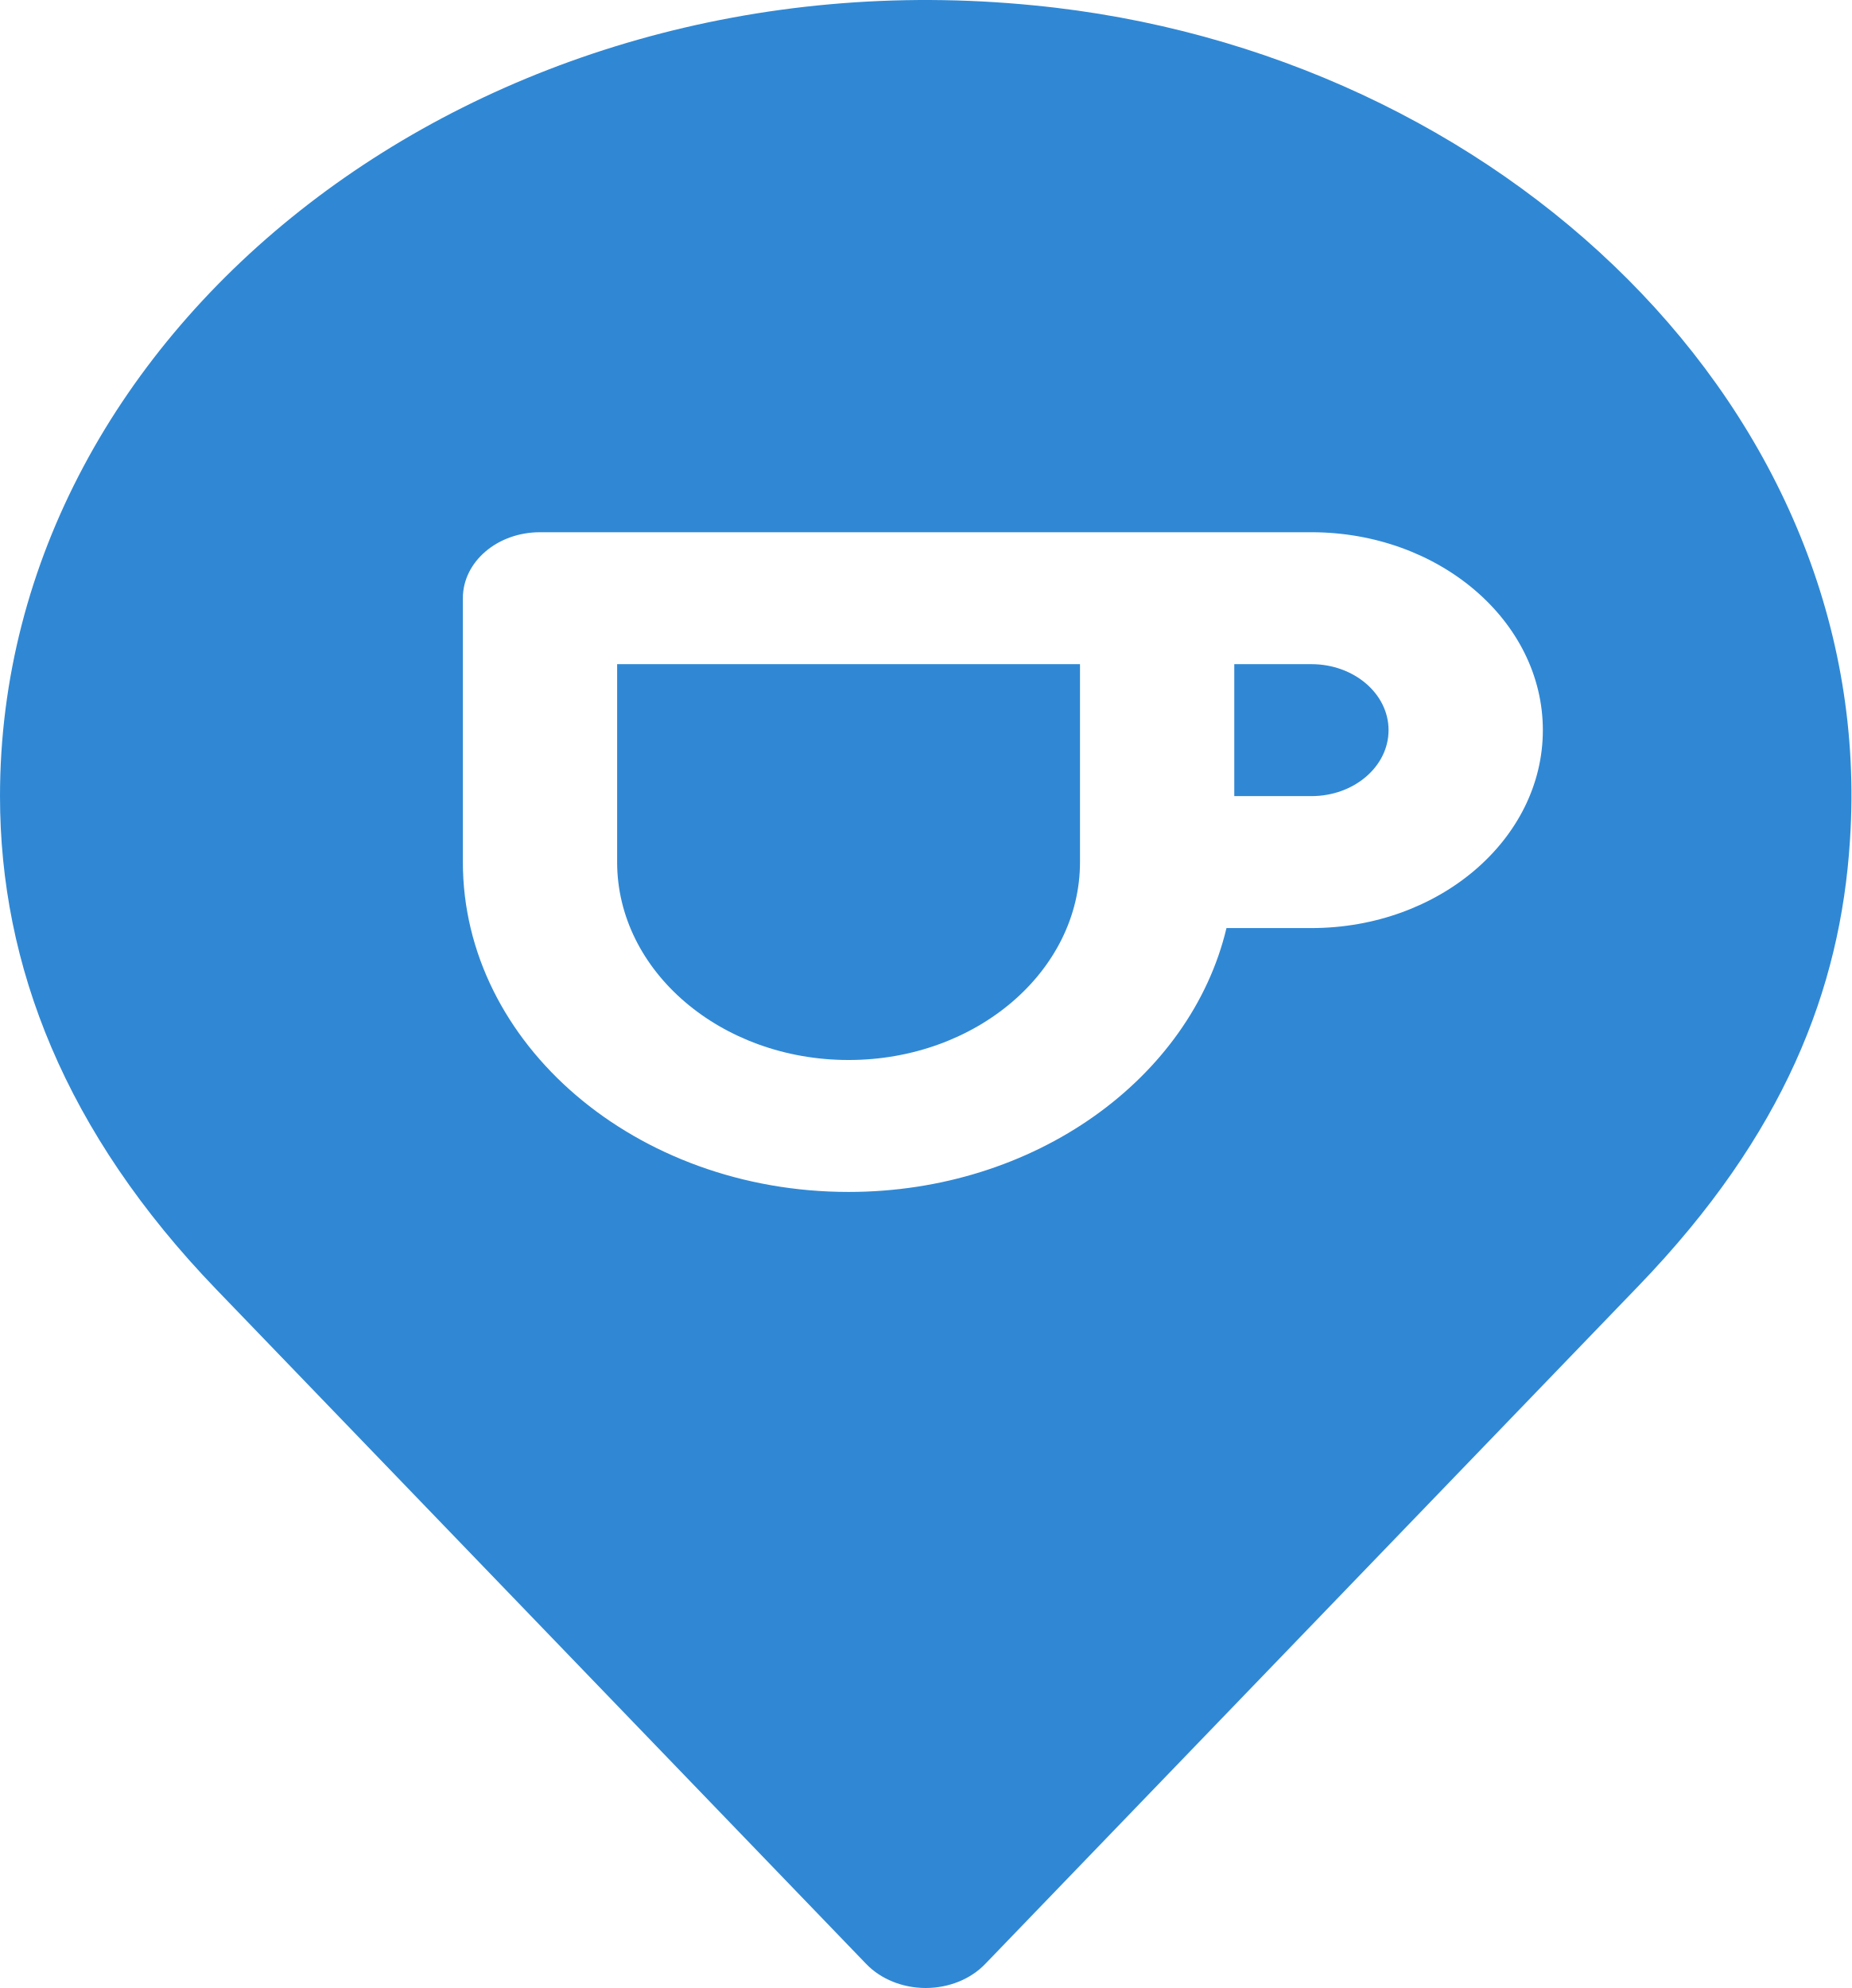
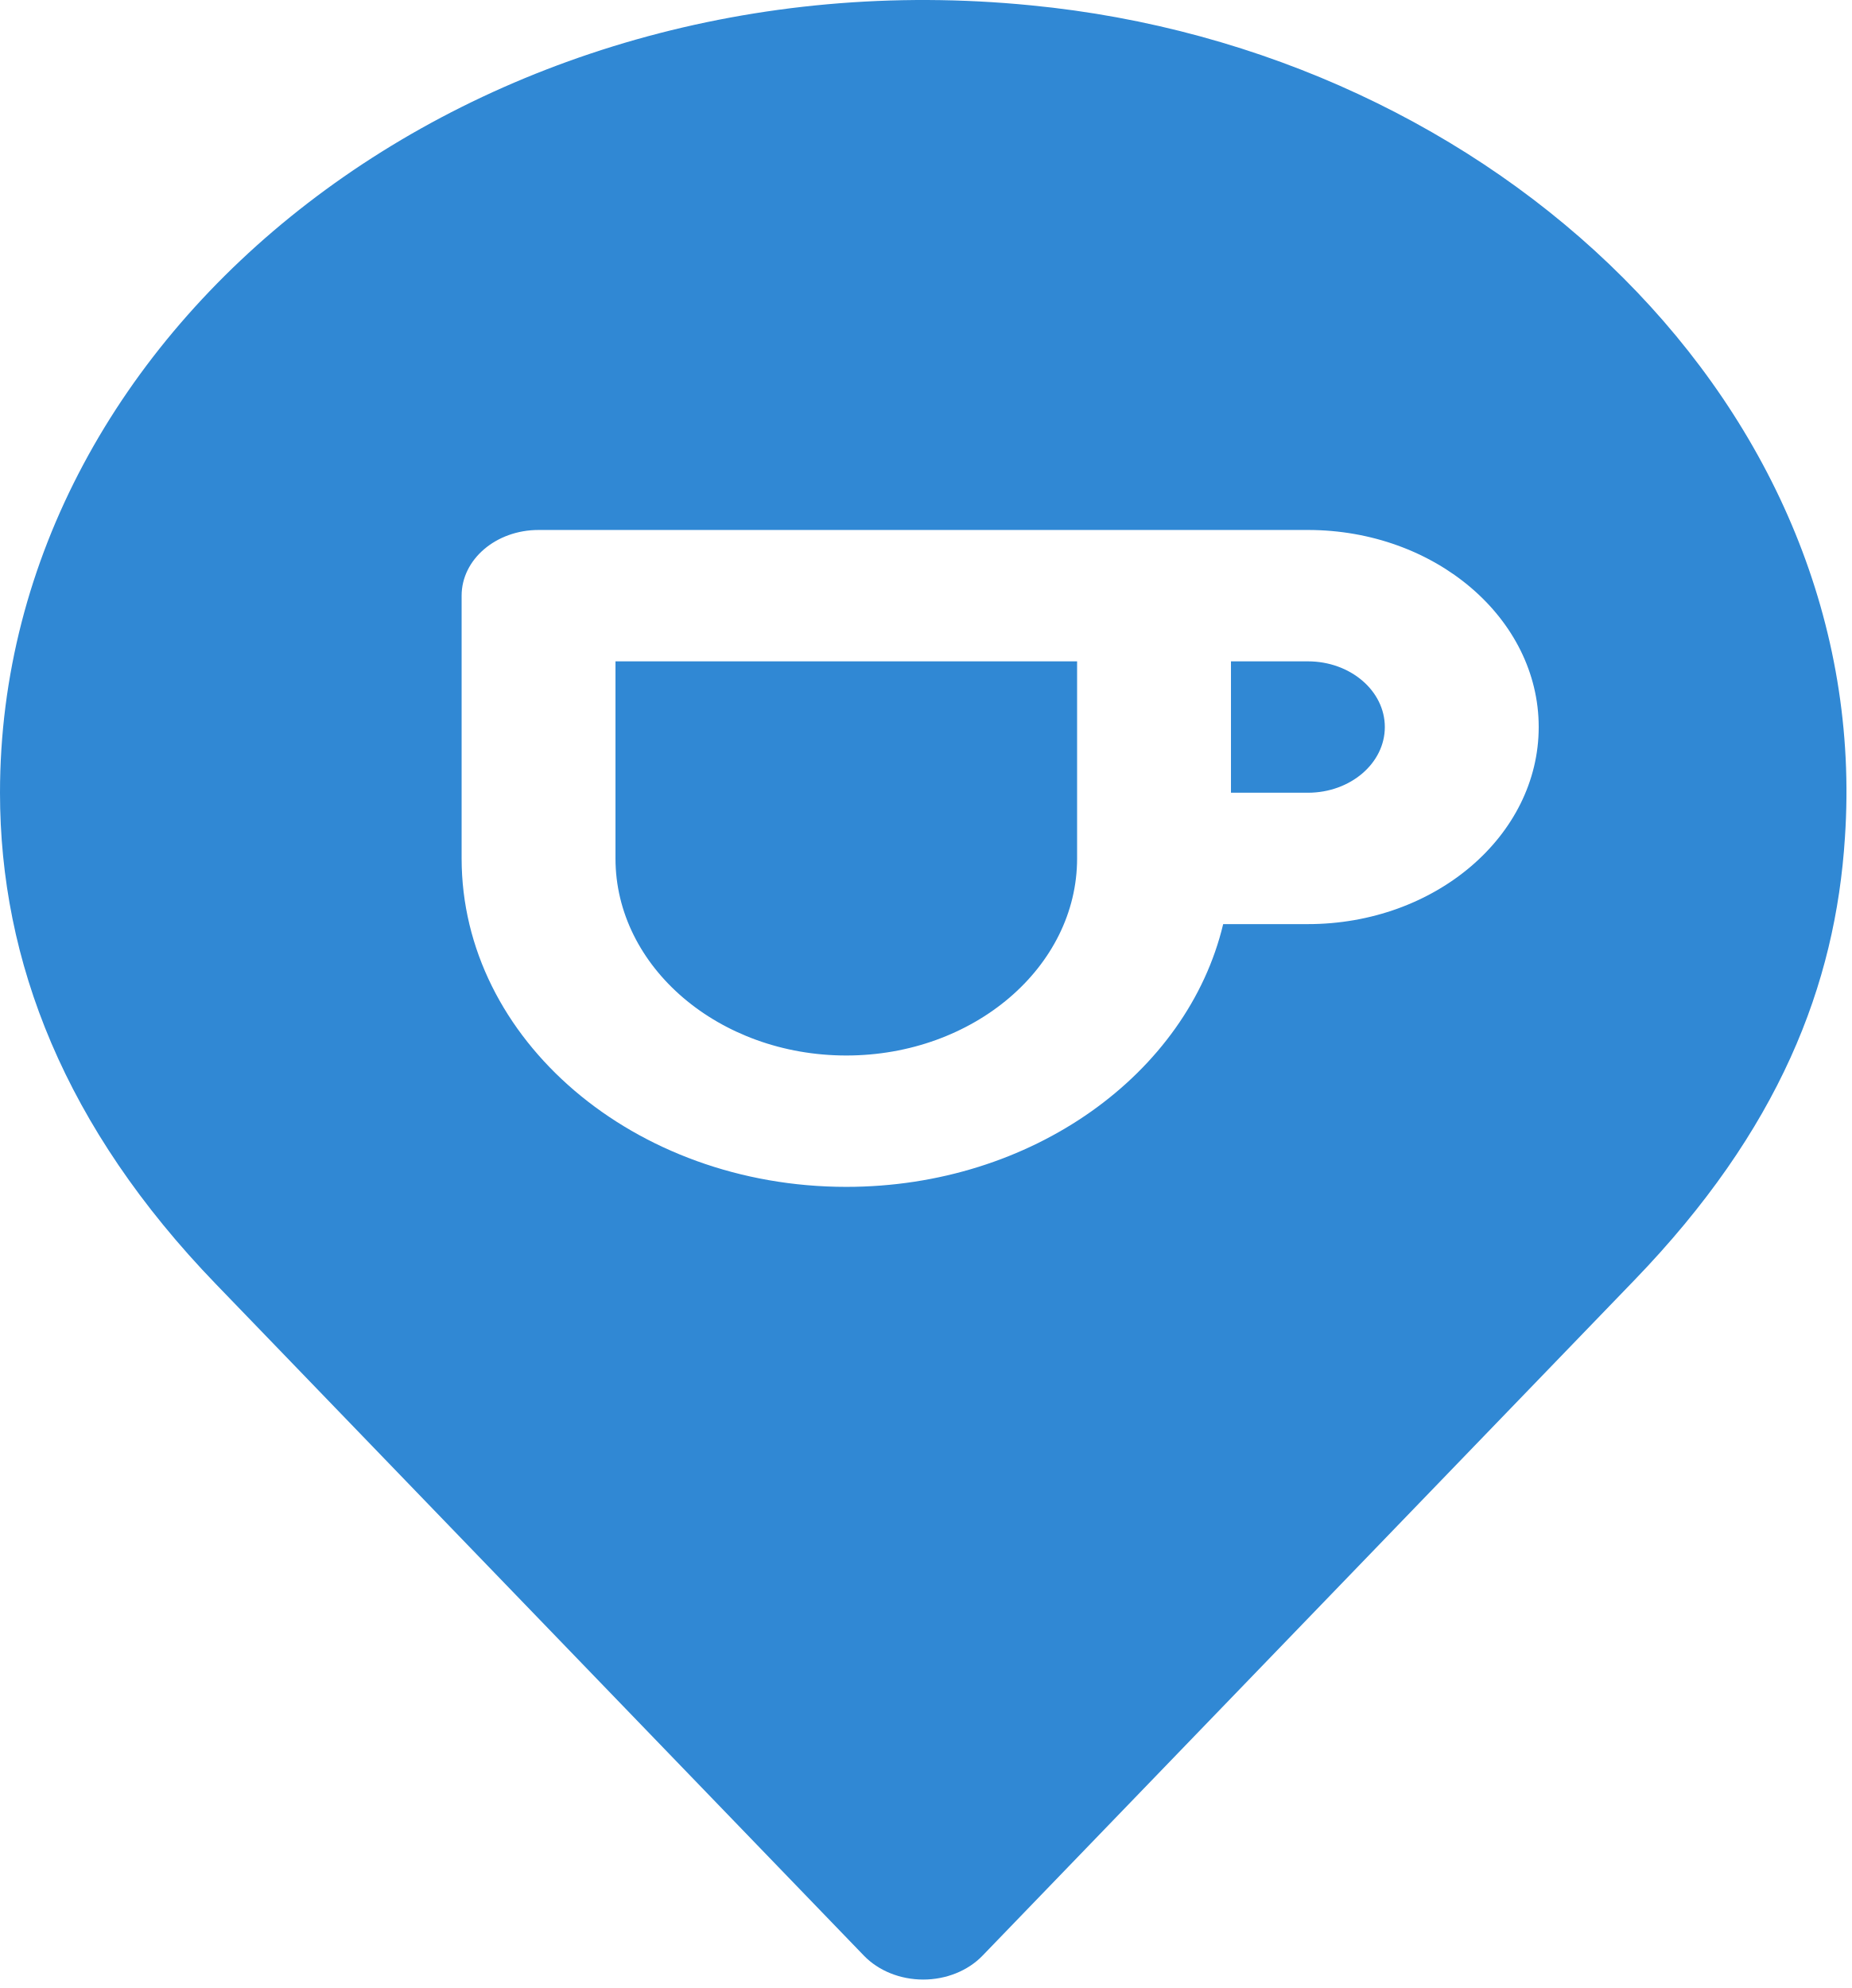
- <svg xmlns="http://www.w3.org/2000/svg" width="100%" height="100%" viewBox="0 0 217 233" version="1.1" xml:space="preserve" style="fill-rule:evenodd;clip-rule:evenodd;stroke-linejoin:round;stroke-miterlimit:1.414;">
-   <path d="M25.378,151.149l76.146,79.034c1.711,1.782 4.274,2.817 6.974,2.817c2.701,0 5.263,-1.035 6.974,-2.817l76.579,-79.48c17.067,-17.701 23.662,-34.793 24.769,-52.148c3.363,-50.282 -40.911,-92.627 -95.687,-97.928c-65.025,-6.438 -121.133,37.608 -121.133,92.681c0,19.867 7.626,39.431 25.378,57.841l0,0Zm28.872,-81.039c0,-4.273 4.043,-7.73 9.041,-7.73l90.413,0c14.959,0 27.125,10.405 27.125,23.194c0,12.791 -12.166,23.198 -27.125,23.198l-9.955,0c-4.201,17.625 -22.464,30.927 -44.293,30.927c-24.926,0 -45.206,-17.343 -45.206,-38.659l0,-30.93l0,0Z" style="fill:#3088d4;fill-rule:nonzero;" />
-   <path d="M162.746,85.574c0,-4.264 -4.052,-7.732 -9.042,-7.732l-9.04,0l0,15.466l9.04,0c4.99,0 9.042,-3.467 9.042,-7.734Z" style="fill:#3088d4;fill-rule:nonzero;" />
-   <path d="M99.456,124.236c14.957,0 27.125,-10.406 27.125,-23.196l0,-23.198l-54.25,0l0,23.198c0,12.79 12.169,23.196 27.125,23.196l0,0Z" style="fill:#3088d4;fill-rule:nonzero;" />
+ <svg xmlns="http://www.w3.org/2000/svg" viewBox="0 0 217 233">
+   <path d="M25.31,150.506c-17.704,-18.33 -25.31,-37.811 -25.31,-57.595c0,-54.839 55.957,-98.698 120.807,-92.287c54.628,5.279 98.782,47.443 95.429,97.512c-1.104,17.281 -7.681,34.3 -24.702,51.927l-76.372,79.142c-1.708,1.774 -4.263,2.805 -6.956,2.805c-2.693,0 -5.248,-1.031 -6.956,-2.805l-75.94,-78.699Zm127.98,-42.197c14.919,0 27.053,-10.362 27.053,-23.098c0,-12.736 -12.134,-23.096 -27.053,-23.096l-90.168,0c-4.986,0 -9.018,3.443 -9.018,7.697l0,30.798c0,21.226 20.226,38.495 45.085,38.495c21.77,0 39.983,-13.245 44.173,-30.796l9.928,0Zm-27.049,-30.797l0,23.098c0,12.736 -12.136,23.098 -27.052,23.098c-14.917,0 -27.052,-10.362 -27.052,-23.098l0,-23.098l54.104,0Zm27.049,0c4.977,0 9.018,3.452 9.018,7.699c0,4.249 -4.041,7.699 -9.018,7.7l-9.015,0l0,-15.399l9.015,0Z" fill="#3088d4" />
</svg>
